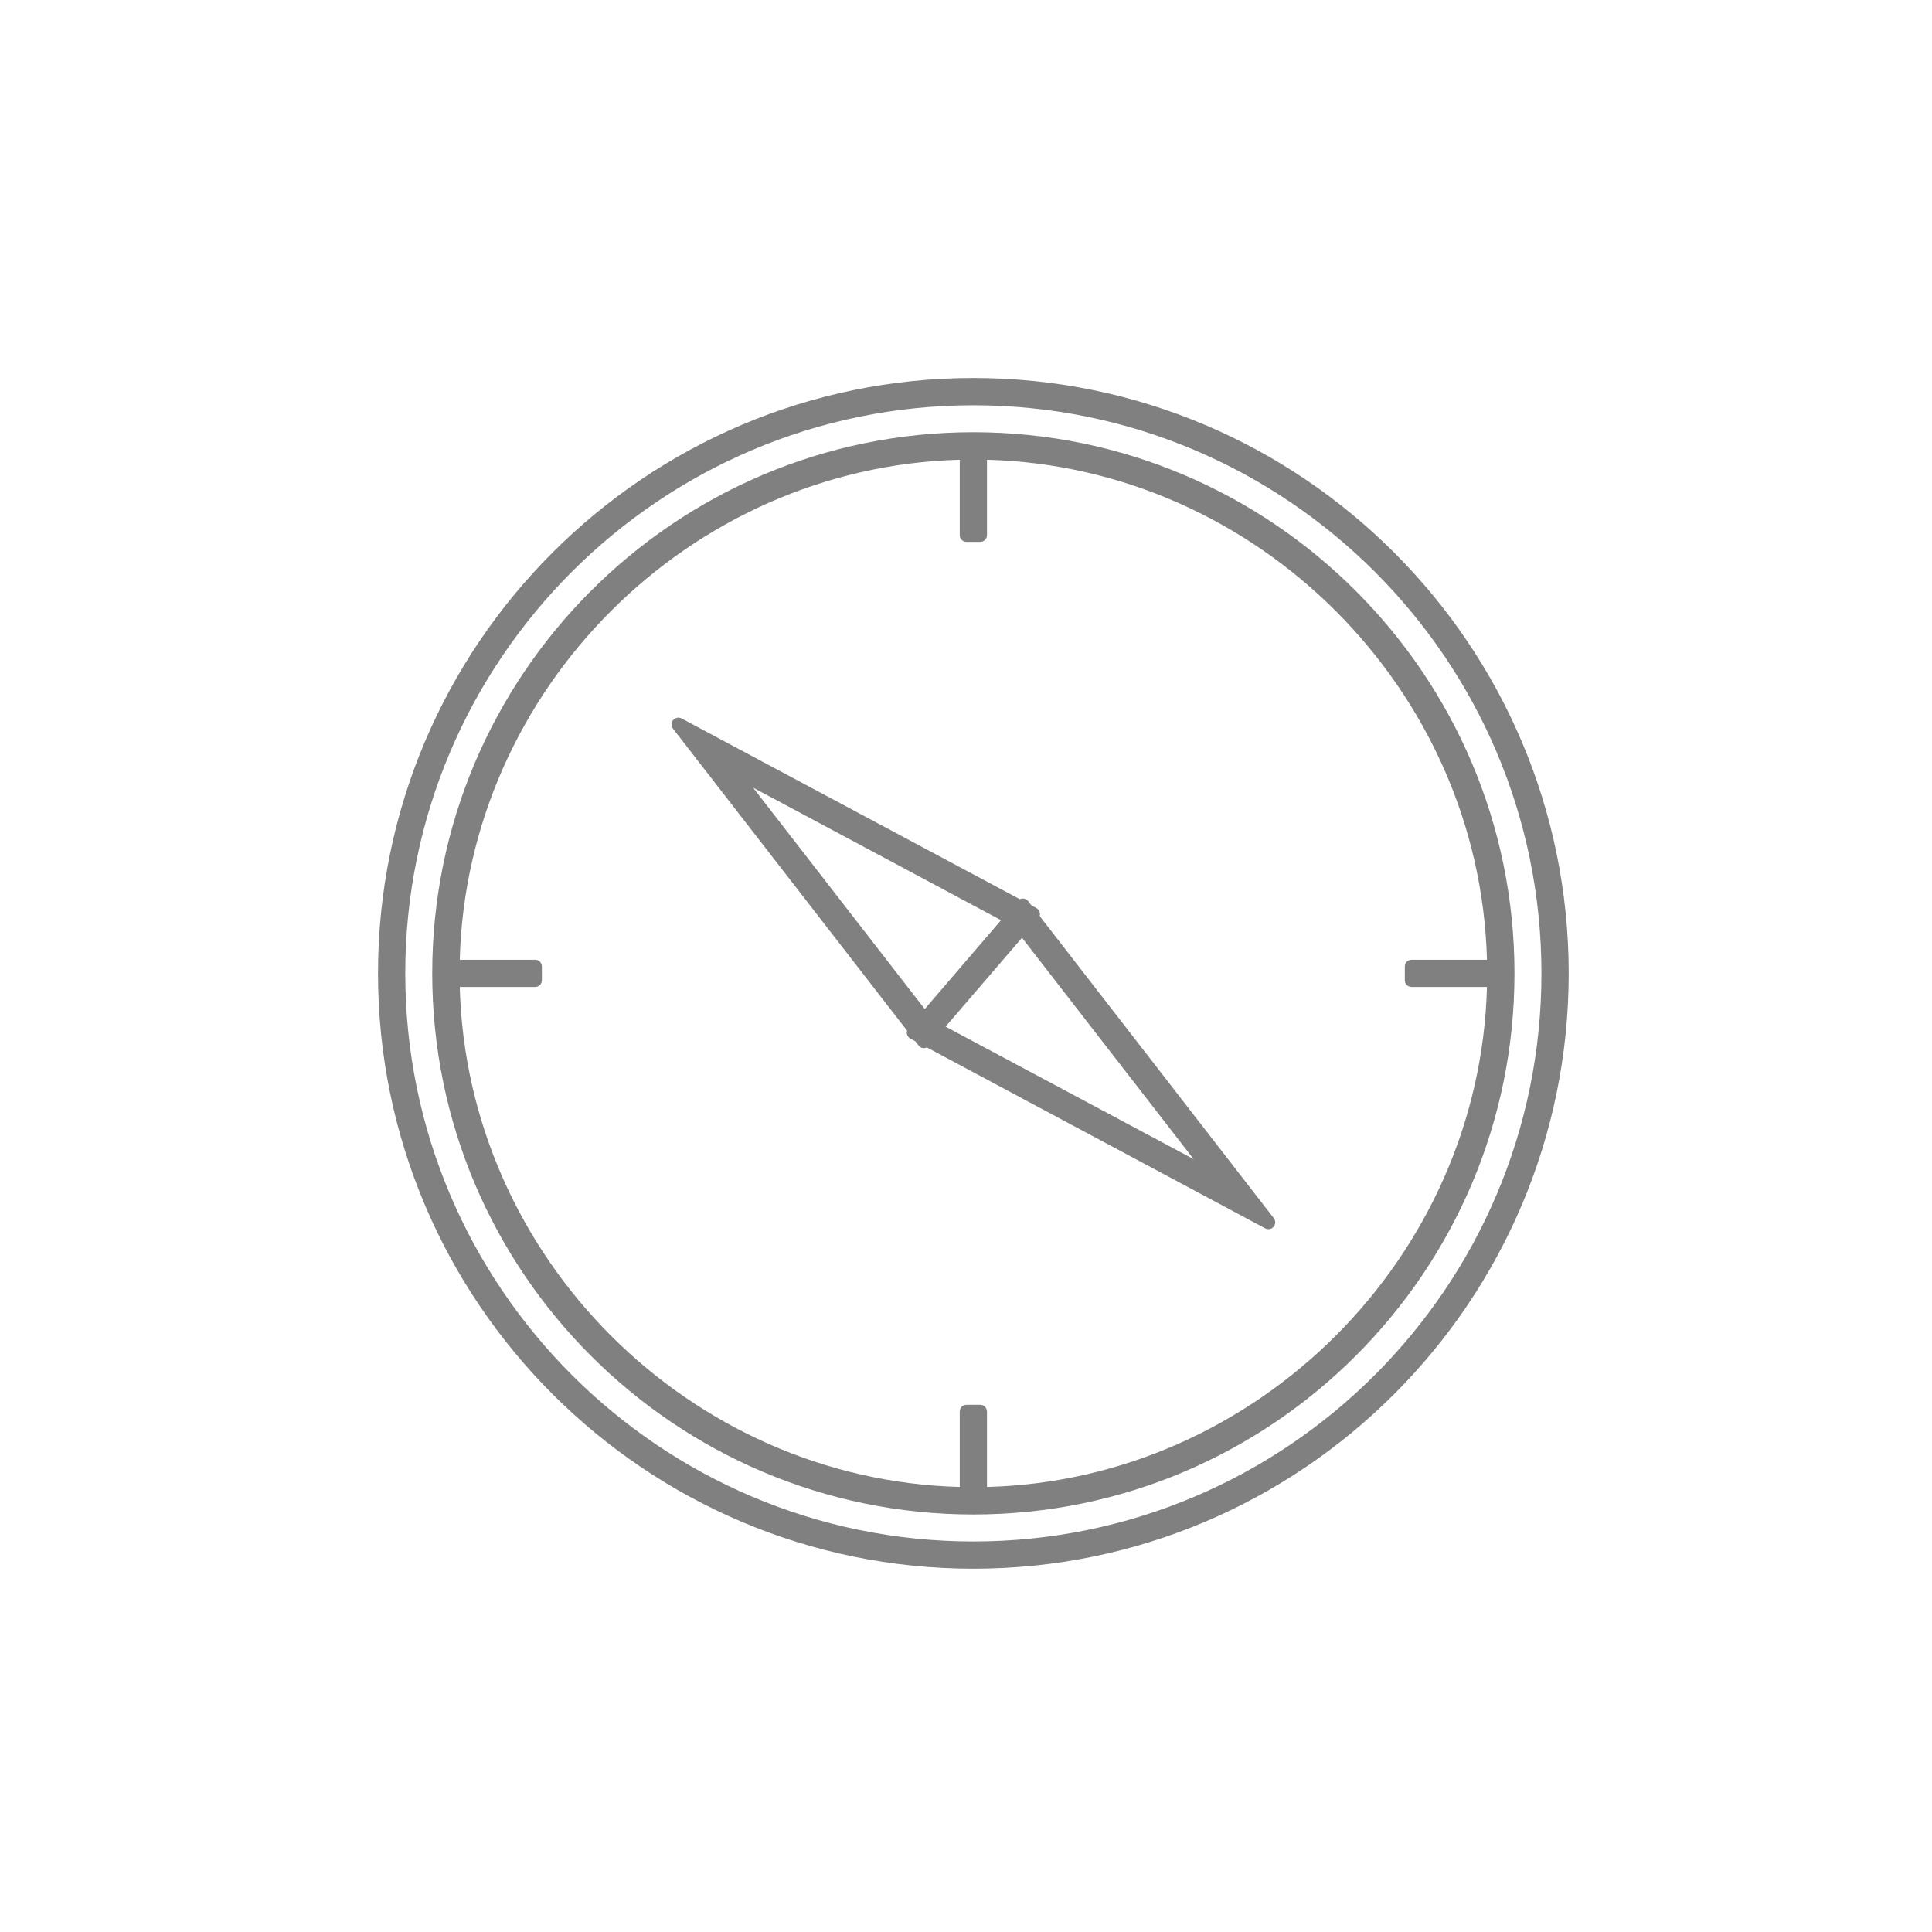
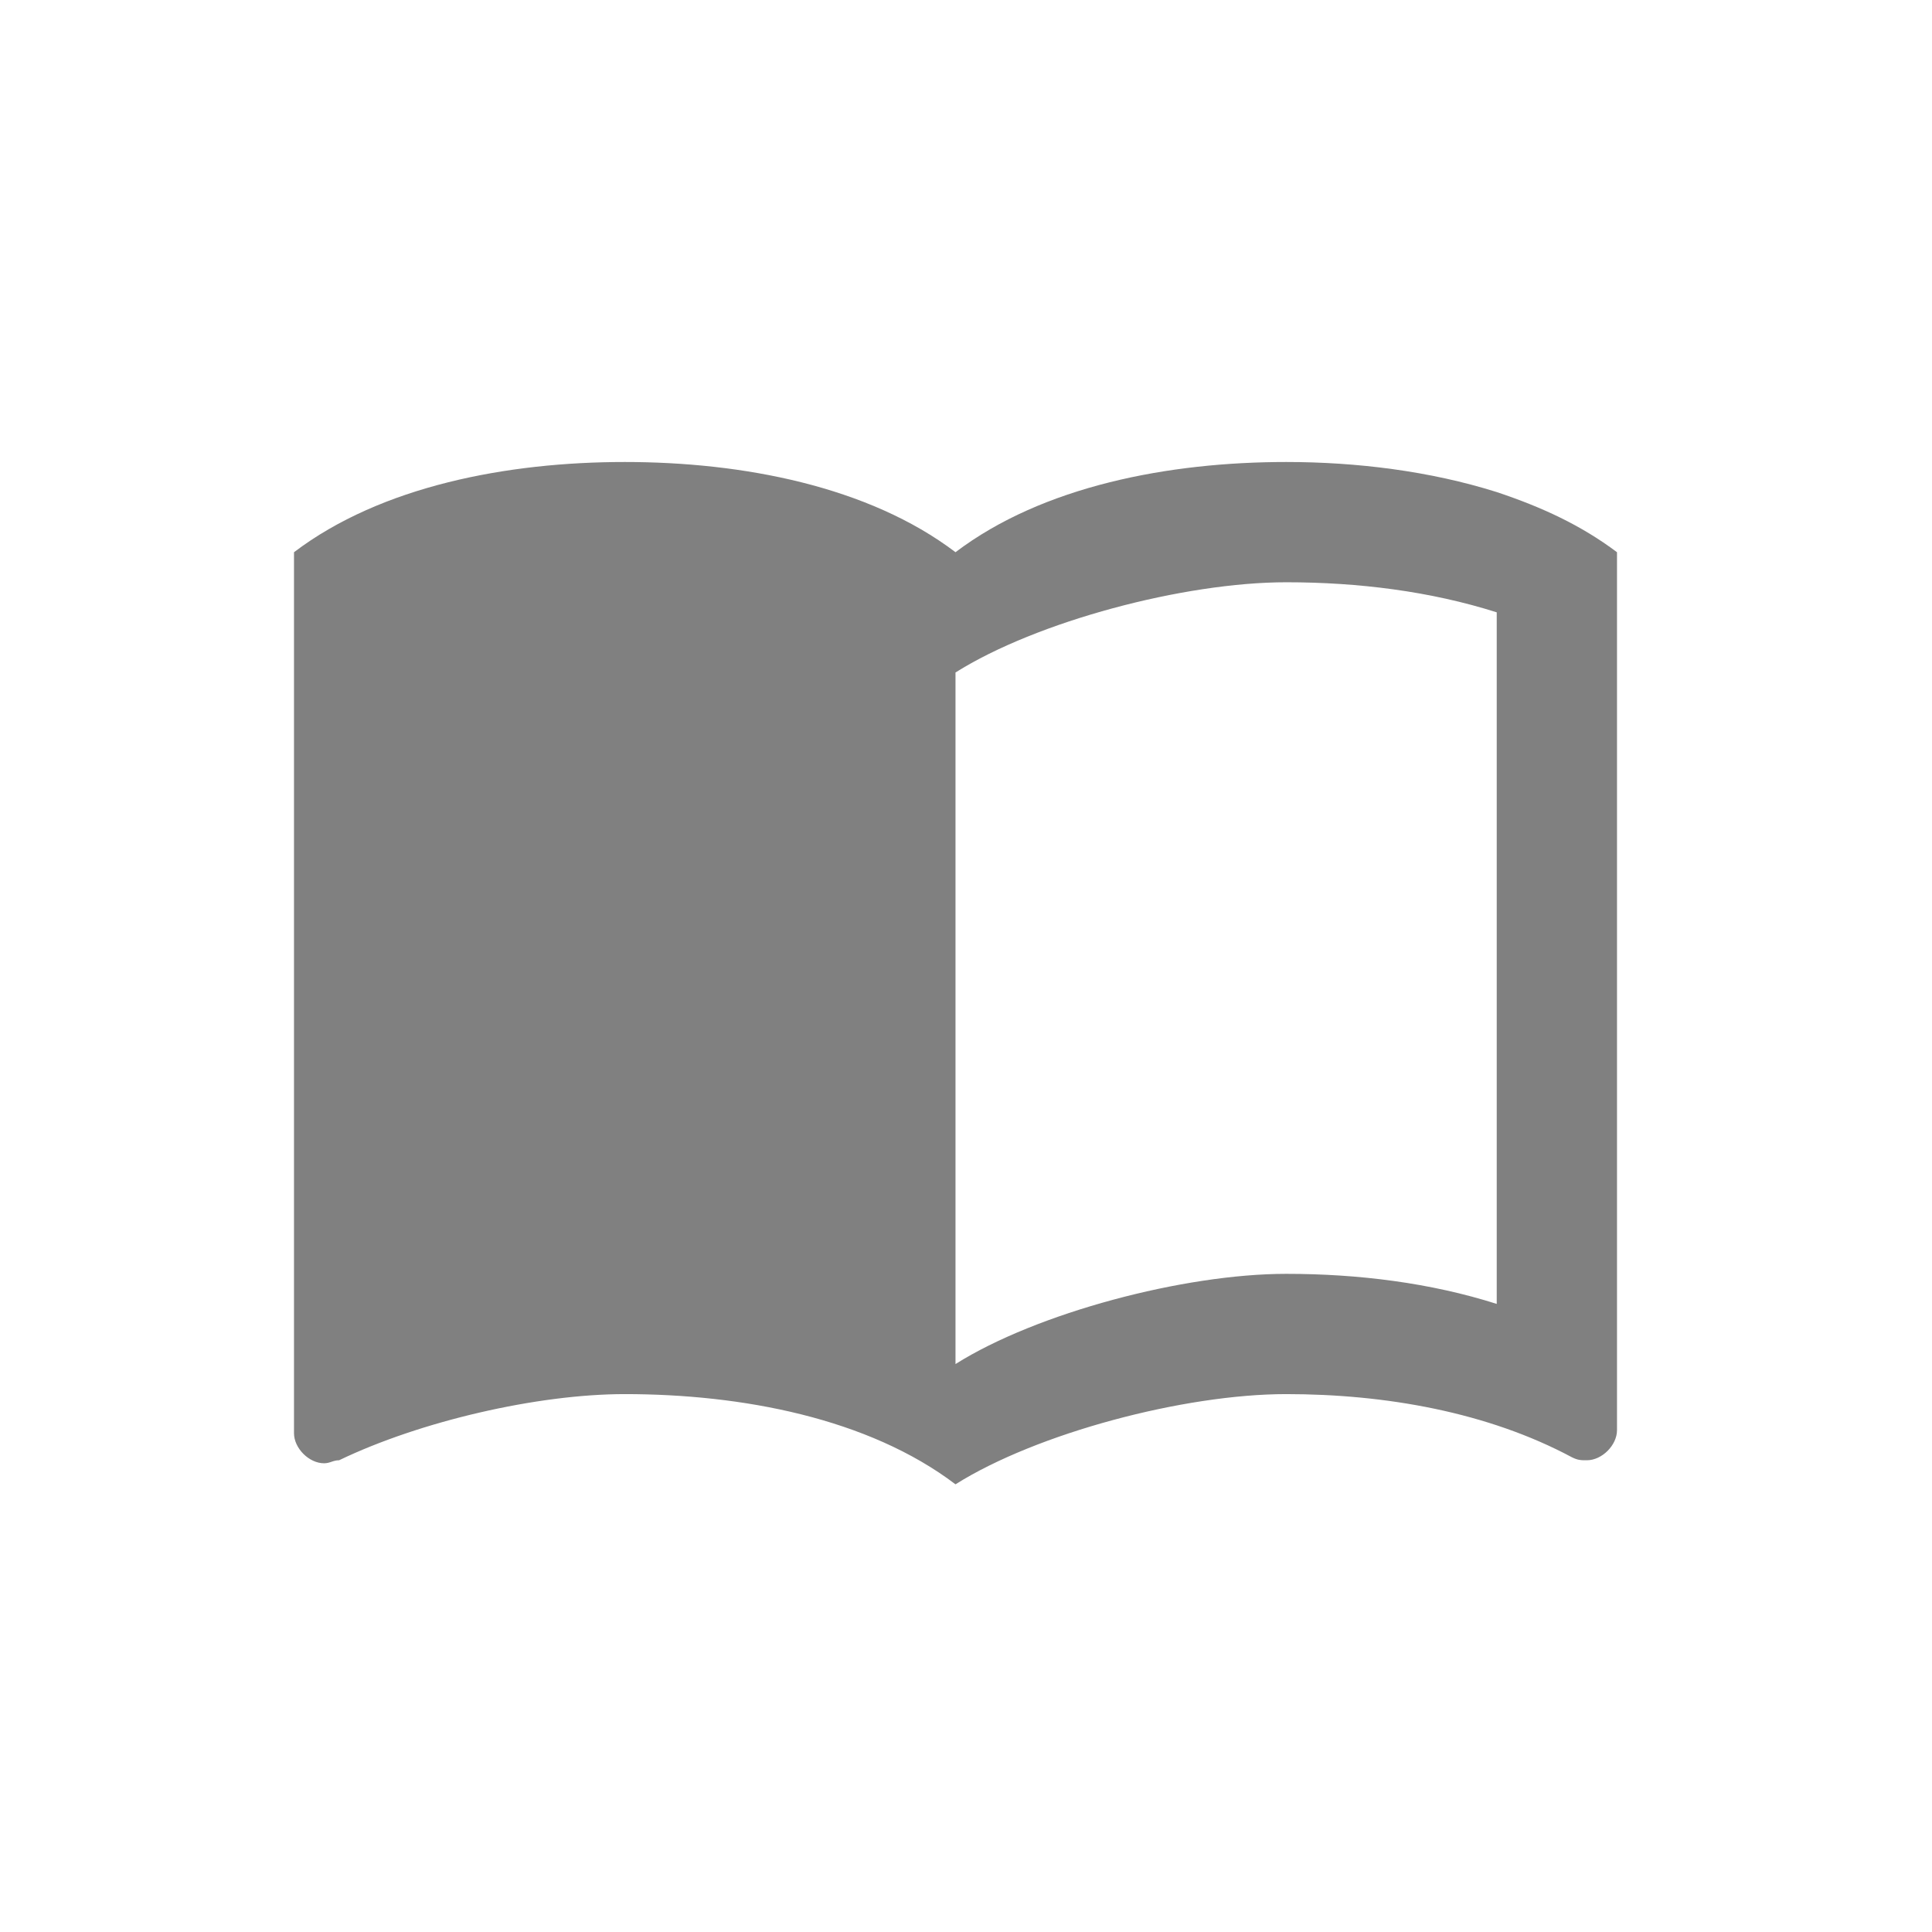
- <svg xmlns="http://www.w3.org/2000/svg" fill="none" height="92" viewBox="0 0 92 92" width="92">
-   <g fill="#808080">
-     <path d="m46.35 18c-15.635 0-28.35 12.715-28.35 28.35 0 15.635 12.715 28.35 28.35 28.35 15.635 0 28.35-12.715 28.35-28.35 0-15.635-12.715-28.35-28.35-28.35zm0 55.403c-14.921 0-27.052-12.132-27.052-27.052 0-14.921 12.131-27.052 27.052-27.052 14.921 0 27.052 12.131 27.052 27.052 0 14.921-12.132 27.052-27.052 27.052z" />
-     <path d="m46.35 20.582c-14.207 0-25.768 11.561-25.768 25.768s11.561 25.768 25.768 25.768 25.768-11.561 25.768-25.768-11.561-25.768-25.768-25.768zm20.87 26.417h3.588c-.344 12.884-10.925 23.465-23.809 23.809v-3.588c0-.182-.143-.324-.324-.324h-.649c-.182 0-.324.143-.324.324v3.588c-12.884-.344-23.465-10.925-23.809-23.809h3.587c.182 0 .324-.143.324-.324v-.649c0-.182-.143-.324-.324-.324h-3.587c.344-12.884 10.925-23.465 23.809-23.809v3.587c0 .182.143.324.324.324h.649c.182 0 .324-.143.324-.324v-3.587c12.884.344 23.465 10.925 23.809 23.809h-3.588c-.182 0-.324.143-.324.324v.649c0 .182.143.324.324.324z" />
-     <path d="m49.51 43.625c.013-.052.019-.104.006-.156-.019-.097-.078-.182-.162-.227l-.234-.123-.162-.208c-.058-.078-.149-.123-.246-.123-.058-.006-.104.013-.149.032l-16.108-8.609c-.136-.071-.298-.039-.402.078-.097.117-.104.285-.006.409l11.145 14.376c-.013.052-.019.104-.006.156.019.097.078.182.162.227l.234.123.162.208c.058.078.149.123.246.123.045 0 .104-.013.149-.033l16.108 8.615c.045.026.104.039.156.039.091 0 .182-.039.246-.117.097-.117.104-.285.006-.409zm-5.475 4.424-8.174-10.542 11.807 6.312zm.993.837 3.639-4.23 8.174 10.542z" />
-   </g>
+ <svg xmlns="http://www.w3.org/2000/svg" width="92" height="92" viewBox="0 0 92 92" fill="none">
+   <path fill-rule="evenodd" clip-rule="evenodd" d="M71.273 23.432C68.094 22.43 64.6 22 61.25 22C55.666 22 49.652 23.145 45.5 26.296C41.348 23.145 35.334 22 29.75 22C24.166 22 18.152 23.145 14 26.296V68.248C14 68.964 14.716 69.68 15.432 69.68C15.718 69.68 15.861 69.536 16.148 69.536C20.014 67.675 25.598 66.386 29.75 66.386C35.334 66.386 41.348 67.532 45.5 70.682C49.366 68.248 56.382 66.386 61.25 66.386C65.975 66.386 70.843 67.246 74.852 69.393C75.139 69.536 75.282 69.536 75.568 69.536C76.284 69.536 77 68.82 77 68.105V26.296C75.282 25.007 73.421 24.148 71.273 23.432V23.432ZM71.273 62.091C68.123 61.089 64.686 60.659 61.25 60.659C56.382 60.659 49.366 62.52 45.5 64.955V32.023C49.366 29.589 56.382 27.727 61.25 27.727C64.686 27.727 68.123 28.157 71.273 29.159V62.091V62.091Z" fill="#808080" />
+   <circle cx="46" cy="46" r="45" stroke="none" stroke-width="2" />
</svg>
